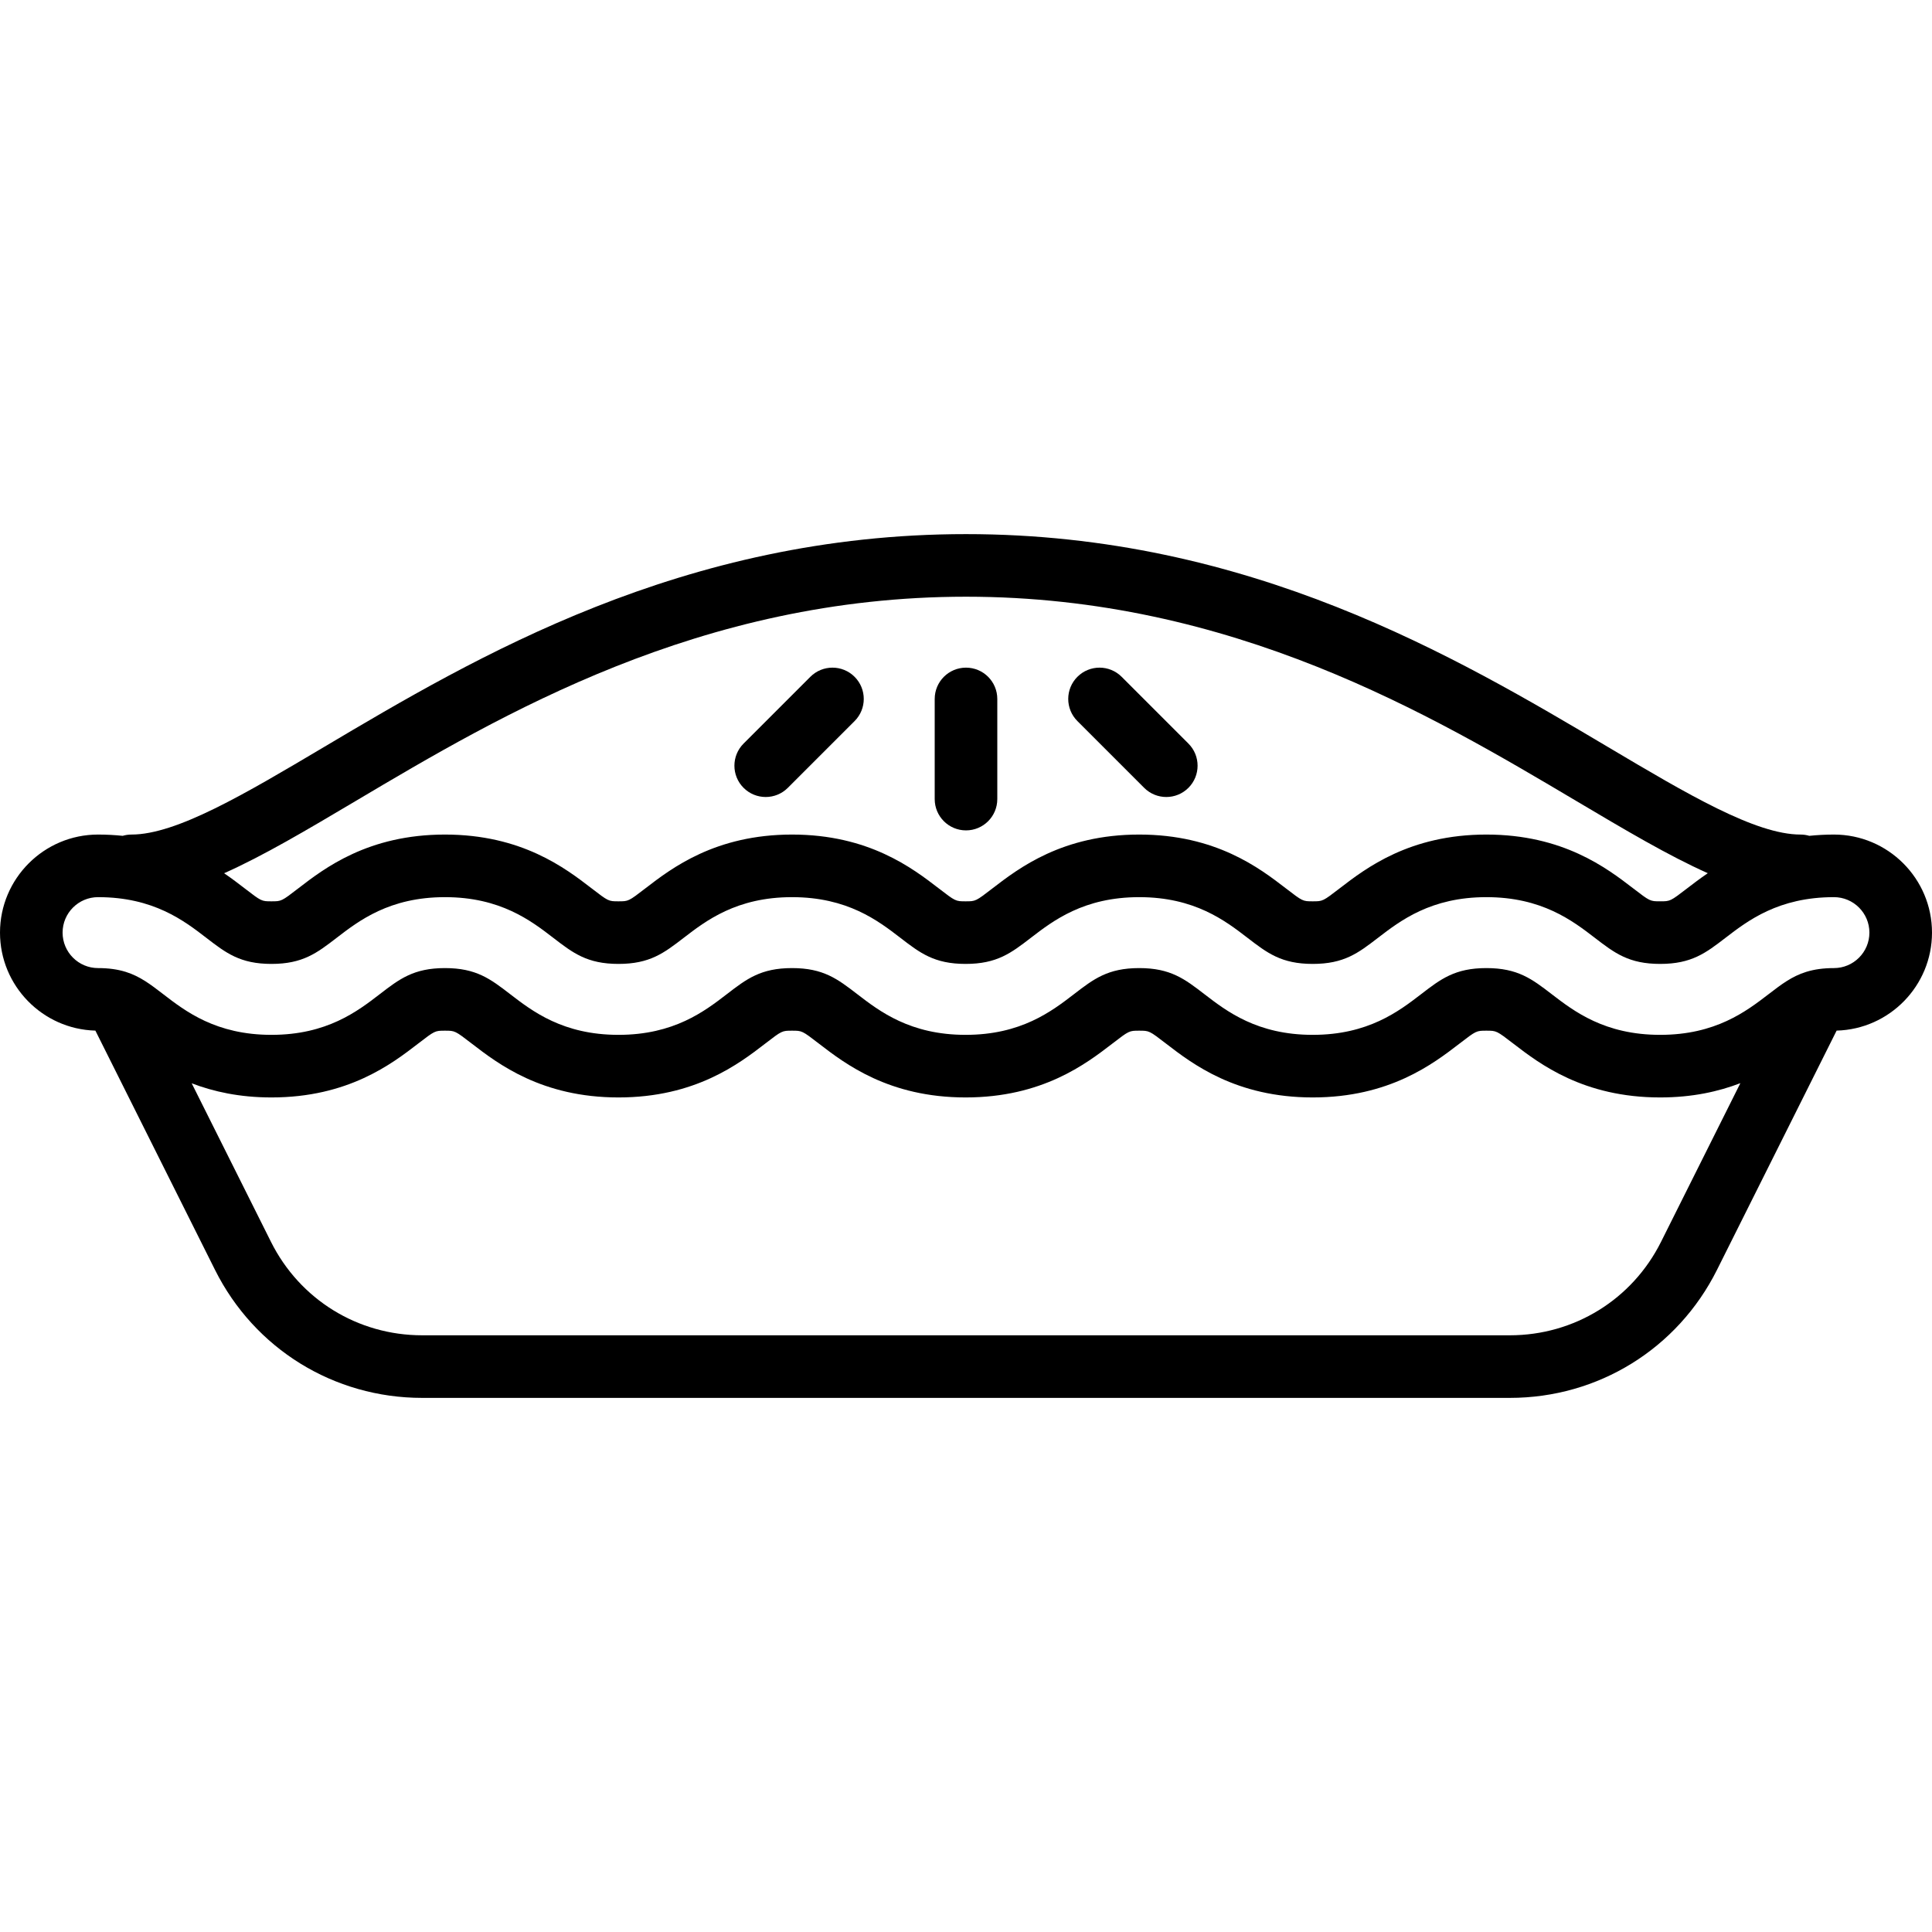
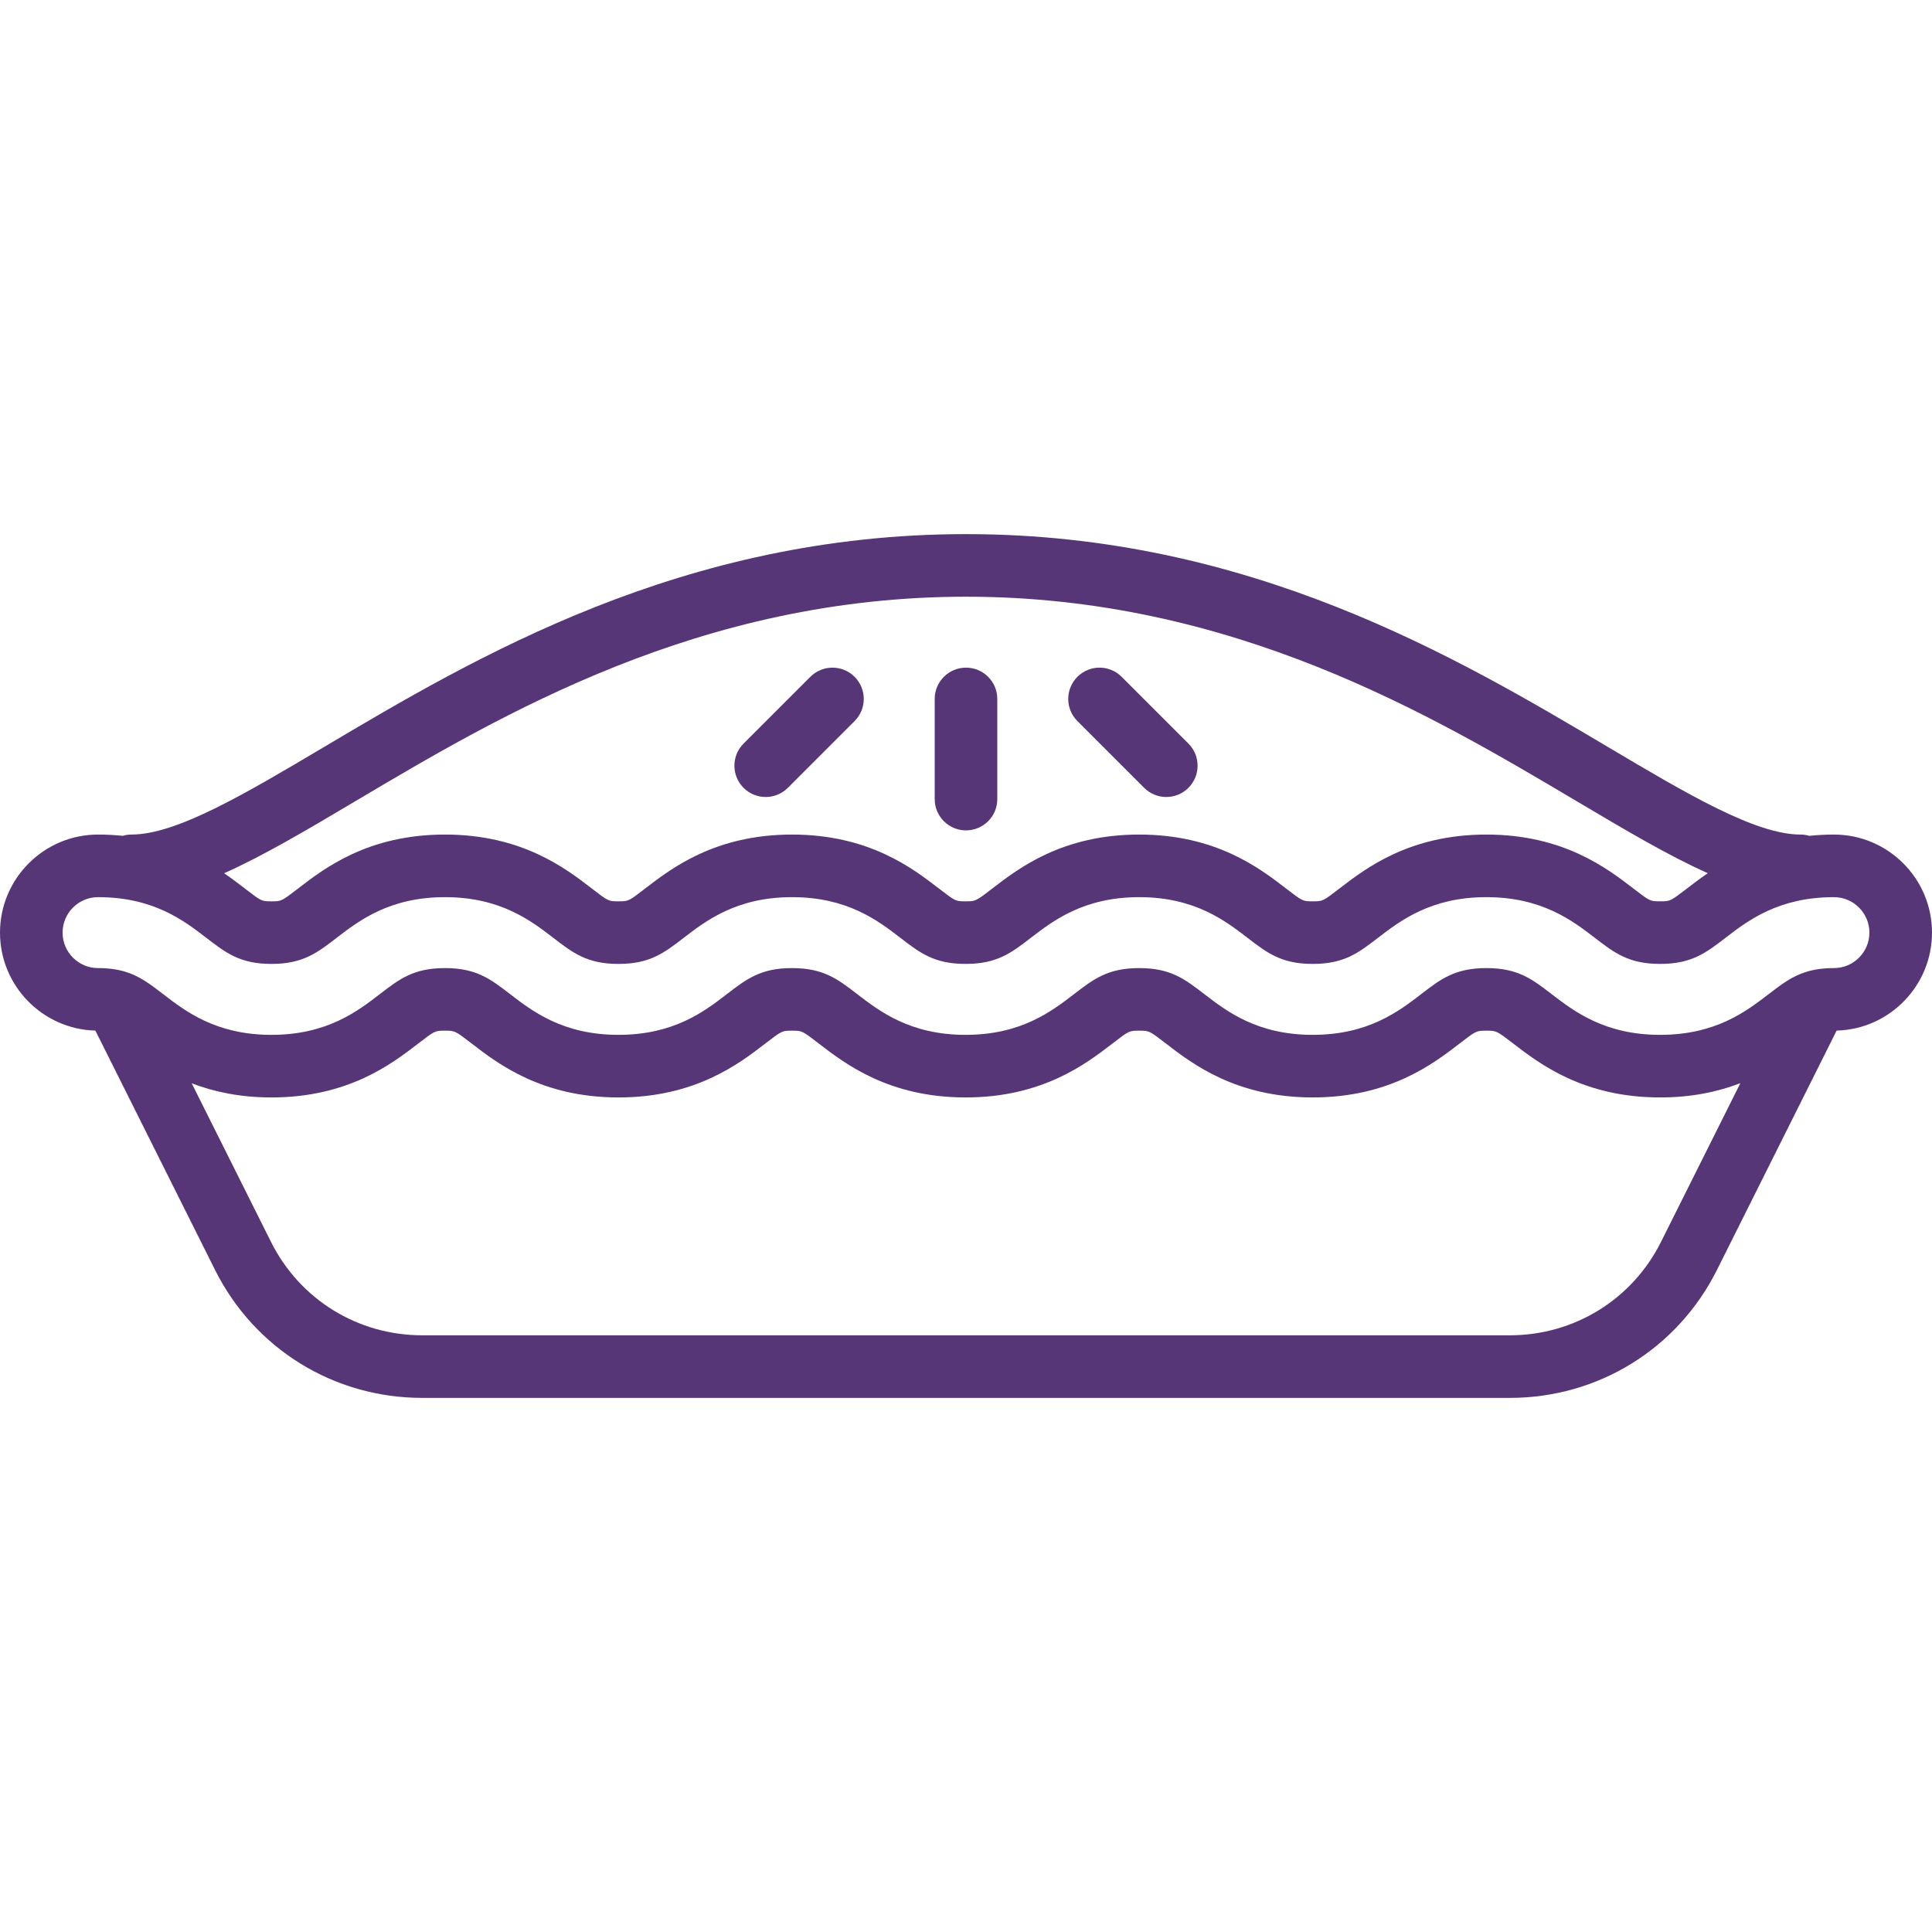
- <svg xmlns="http://www.w3.org/2000/svg" version="1.1" id="Capa_1" x="0px" y="0px" viewBox="0 0 463 463" style="enable-background:new 0 0 463 463;" xml:space="preserve">
+ <svg xmlns="http://www.w3.org/2000/svg" fill="#573678" version="1.1" id="Capa_1" x="0px" y="0px" viewBox="0 0 463 463" style="enable-background:new 0 0 463 463;" xml:space="preserve">
  <g>
    <path d="M463,223.5c0-12.958-10.542-23.5-23.5-23.5c-2.071,0-4.028,0.115-5.904,0.303c-0.666-0.194-1.368-0.303-2.097-0.303   c-10.792,0-27.144-9.703-46.077-20.938C349.109,157.513,299.375,128,231.5,128s-117.609,29.513-153.923,51.062   C58.644,190.297,42.292,200,31.5,200c-0.729,0-1.432,0.109-2.098,0.303C27.527,200.115,25.571,200,23.5,200   C10.542,200,0,210.542,0,223.5c0,12.742,10.196,23.141,22.857,23.484l28.668,57.337c9.461,18.924,28.482,30.68,49.64,30.68h260.669   c21.157,0,40.179-11.756,49.641-30.68l28.668-57.337C452.804,246.642,463,236.242,463,223.5z M85.231,191.961   C120.052,171.299,167.74,143,231.5,143s111.448,28.299,146.269,48.961c11.706,6.946,22.083,13.101,31.5,17.299   c-1.875,1.28-3.509,2.527-4.918,3.609c-4.073,3.13-4.073,3.13-6.495,3.13c-2.426,0-2.426,0-6.506-3.136   C385.086,208.053,374.603,200,356.208,200c-18.393,0-28.872,8.057-35.135,12.872C317.005,216,317.005,216,314.59,216   c-2.399,0-2.399,0-6.462-3.127C301.87,208.058,291.396,200,273.008,200c-18.382,0-28.855,8.051-35.13,12.874   C233.817,216,233.817,216,231.406,216c-2.407,0-2.407,0-6.466-3.124C218.681,208.06,208.204,200,189.813,200   s-28.868,8.06-35.129,12.877C150.625,216,150.625,216,148.219,216c-2.403,0-2.403,0-6.466-3.127   C135.495,208.058,125.021,200,106.629,200c-18.395,0-28.866,8.061-35.127,12.881C67.45,216,67.45,216,65.055,216   c-2.391,0-2.391,0-6.438-3.117c-1.405-1.083-3.036-2.331-4.908-3.613C63.132,205.073,73.516,198.913,85.231,191.961z    M398.059,297.613C391.154,311.422,377.273,320,361.834,320H101.166c-15.439,0-29.319-8.579-36.224-22.388L45.94,259.61   c5.18,1.981,11.451,3.39,19.115,3.39c18.391,0,28.862-8.061,35.117-12.877C104.23,247,104.23,247,106.629,247   c2.407,0,2.407,0,6.47,3.127c6.258,4.815,16.732,12.873,35.12,12.873c18.392,0,28.868-8.06,35.129-12.877   c4.058-3.123,4.058-3.123,6.465-3.123s2.407,0,6.466,3.124c6.26,4.816,16.736,12.876,35.128,12.876   c18.382,0,28.855-8.051,35.13-12.874c4.061-3.126,4.061-3.126,6.472-3.126c2.403,0,2.403,0,6.46,3.123   C285.724,254.939,296.195,263,314.59,263c18.393,0,28.872-8.057,35.135-12.872c4.067-3.128,4.067-3.128,6.482-3.128   c2.426,0,2.426,0,6.506,3.136C368.977,254.948,379.46,263,397.856,263c7.712,0,14.018-1.424,19.221-3.423L398.059,297.613z    M439.5,232c-2.58,0-4.67,0.314-6.5,0.865c-0.053,0.017-0.107,0.03-0.16,0.048c-3.425,1.066-5.934,2.984-8.988,5.33   c-5.36,4.118-12.701,9.757-25.997,9.757c-13.299,0-20.643-5.641-26.009-9.763c-4.711-3.621-8.116-6.237-15.639-6.237   c-7.516,0-10.918,2.617-15.626,6.238c-5.358,4.12-12.697,9.762-25.991,9.762c-13.29,0-20.62-5.643-25.973-9.764   c-4.704-3.621-8.103-6.236-15.609-6.236c-7.516,0-10.916,2.618-15.63,6.247c-5.355,4.116-12.688,9.753-25.972,9.753   c-13.289,0-20.625-5.644-25.98-9.764c-4.704-3.621-8.103-6.236-15.613-6.236s-10.909,2.616-15.612,6.235   c-5.356,4.121-12.692,9.765-25.981,9.765c-13.285,0-20.619-5.642-25.977-9.764c-4.704-3.621-8.103-6.236-15.613-6.236   c-7.503,0-10.901,2.616-15.606,6.237C85.67,242.357,78.34,248,65.055,248c-13.288,0-20.613-5.644-25.973-9.774   c-3.029-2.331-5.522-4.239-8.915-5.305c-0.055-0.019-0.111-0.033-0.167-0.05c-1.83-0.555-3.918-0.871-6.5-0.871   c-4.687,0-8.5-3.813-8.5-8.5s3.813-8.5,8.5-8.5c13.288,0,20.613,5.644,25.963,9.767c4.699,3.619,8.095,6.233,15.592,6.233   c7.499,0,10.895-2.614,15.603-6.237c5.352-4.12,12.682-9.763,25.972-9.763c13.289,0,20.623,5.642,25.98,9.764   c4.704,3.621,8.103,6.236,15.609,6.236c7.511,0,10.909-2.616,15.612-6.235c5.356-4.121,12.692-9.765,25.981-9.765   s20.625,5.644,25.98,9.764c4.704,3.621,8.103,6.236,15.613,6.236c7.516,0,10.916-2.618,15.63-6.247   c5.355-4.116,12.688-9.753,25.972-9.753c13.285,0,20.619,5.642,25.977,9.764c4.705,3.62,8.104,6.236,15.606,6.236   c7.516,0,10.918-2.617,15.626-6.238c5.358-4.12,12.697-9.762,25.991-9.762c13.299,0,20.643,5.641,26.009,9.764   c4.711,3.621,8.116,6.236,15.639,6.236c7.52,0,10.924-2.616,15.644-6.243c5.36-4.118,12.701-9.757,26-9.757   c4.687,0,8.5,3.813,8.5,8.5S444.188,232,439.5,232z" />
    <path d="M231.5,199c4.142,0,7.5-3.358,7.5-7.5v-24c0-4.142-3.358-7.5-7.5-7.5s-7.5,3.358-7.5,7.5v24   C224,195.642,227.358,199,231.5,199z" />
    <path d="M274.197,188.803c1.464,1.464,3.384,2.197,5.303,2.197s3.839-0.732,5.303-2.197c2.929-2.929,2.929-7.678,0-10.606l-16-16   c-2.929-2.929-7.678-2.929-10.606,0c-2.929,2.929-2.929,7.678,0,10.606L274.197,188.803z" />
    <path d="M183.5,191c1.919,0,3.839-0.732,5.303-2.197l16-16c2.929-2.929,2.929-7.678,0-10.606c-2.929-2.929-7.678-2.929-10.606,0   l-16,16c-2.929,2.929-2.929,7.678,0,10.606C179.661,190.268,181.581,191,183.5,191z" />
  </g>
  <g>
</g>
  <g>
</g>
  <g>
</g>
  <g>
</g>
  <g>
</g>
  <g>
</g>
  <g>
</g>
  <g>
</g>
  <g>
</g>
  <g>
</g>
  <g>
</g>
  <g>
</g>
  <g>
</g>
  <g>
</g>
  <g>
</g>
</svg>
